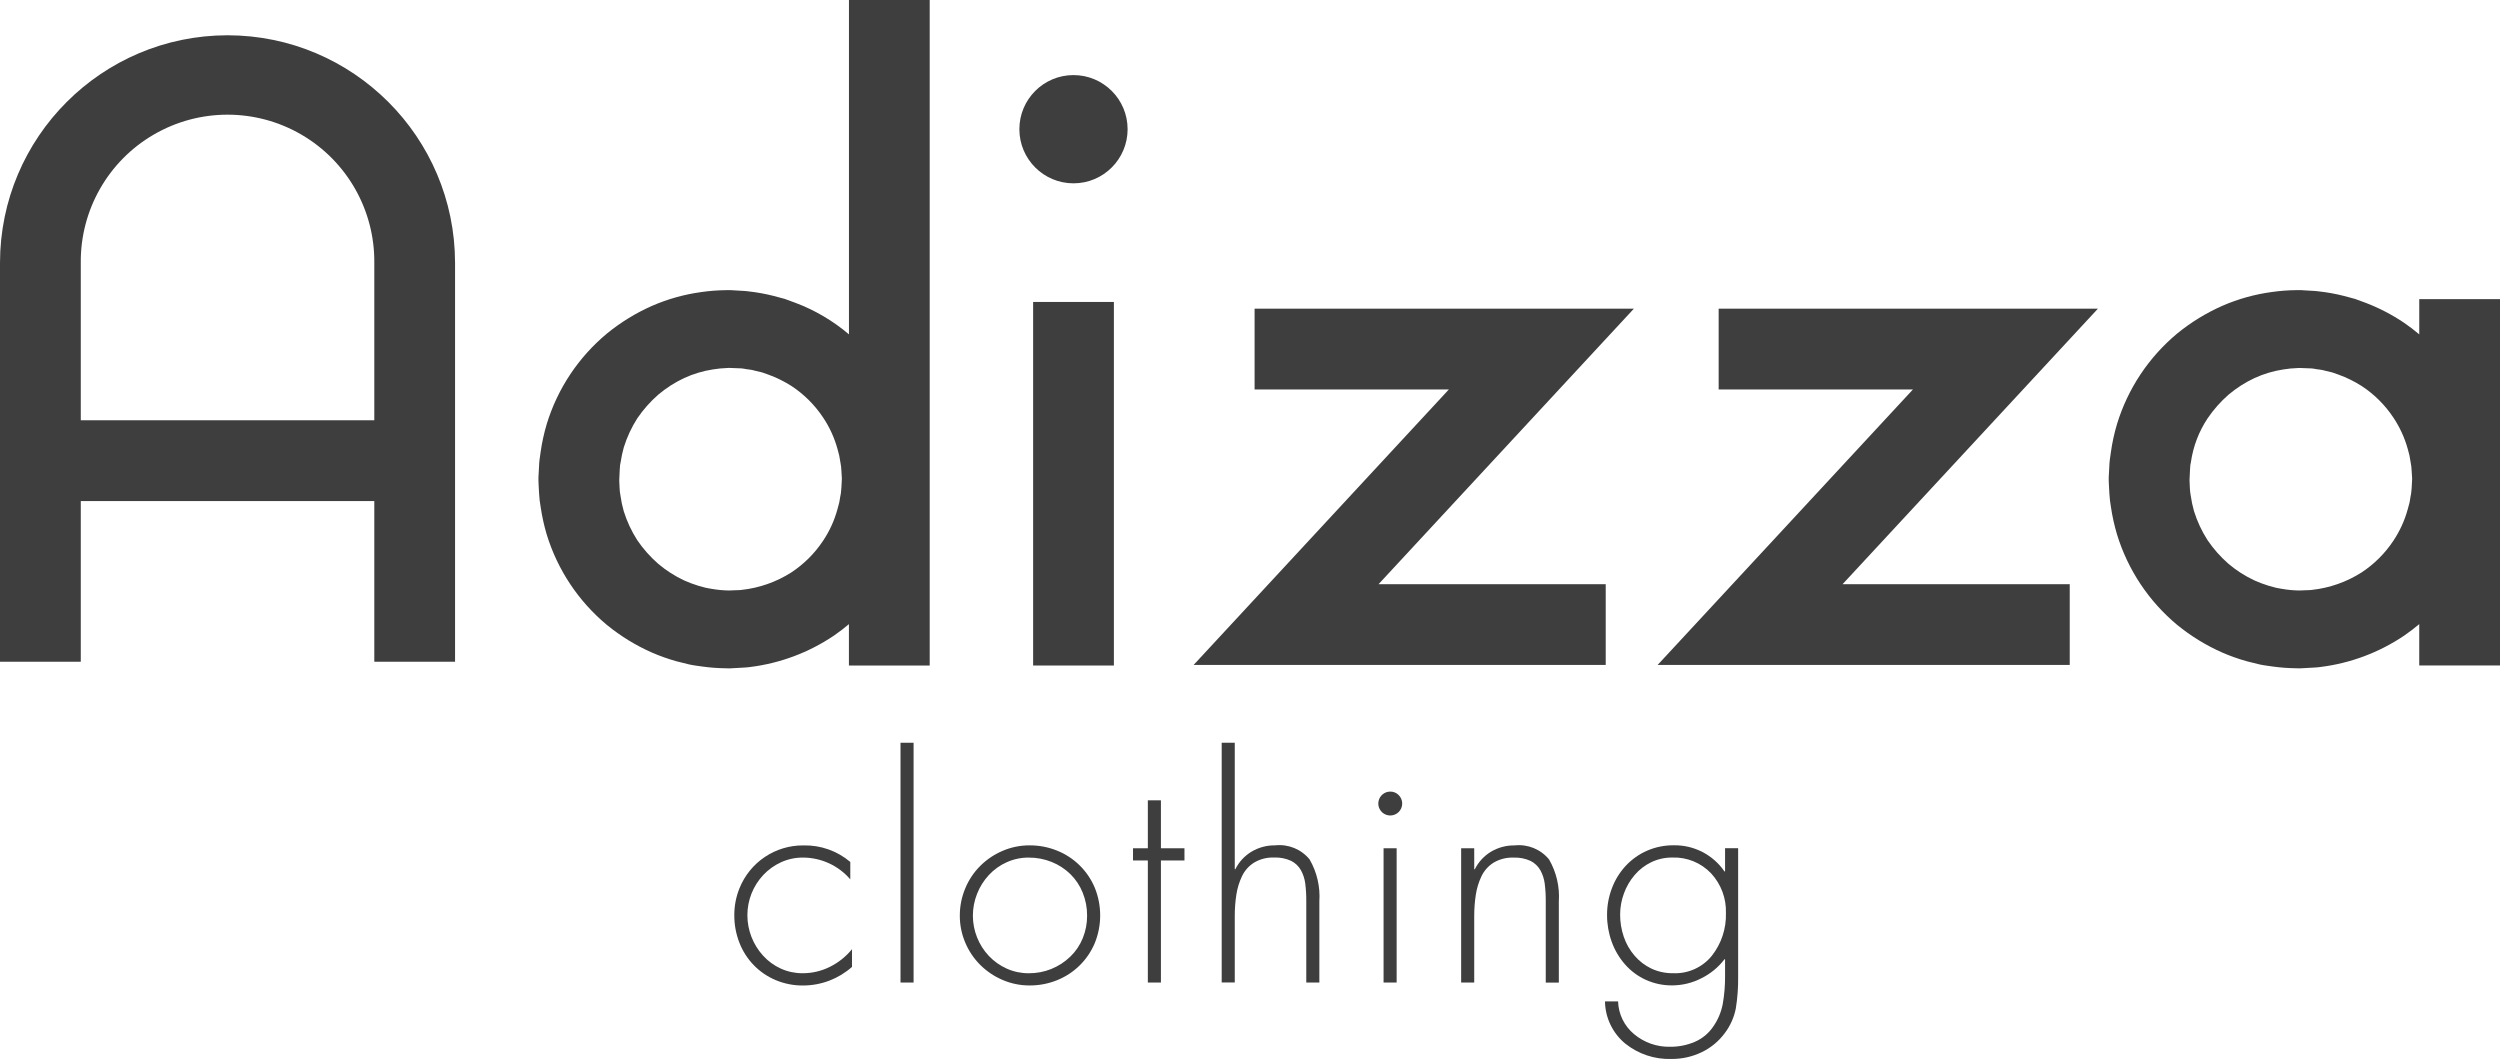
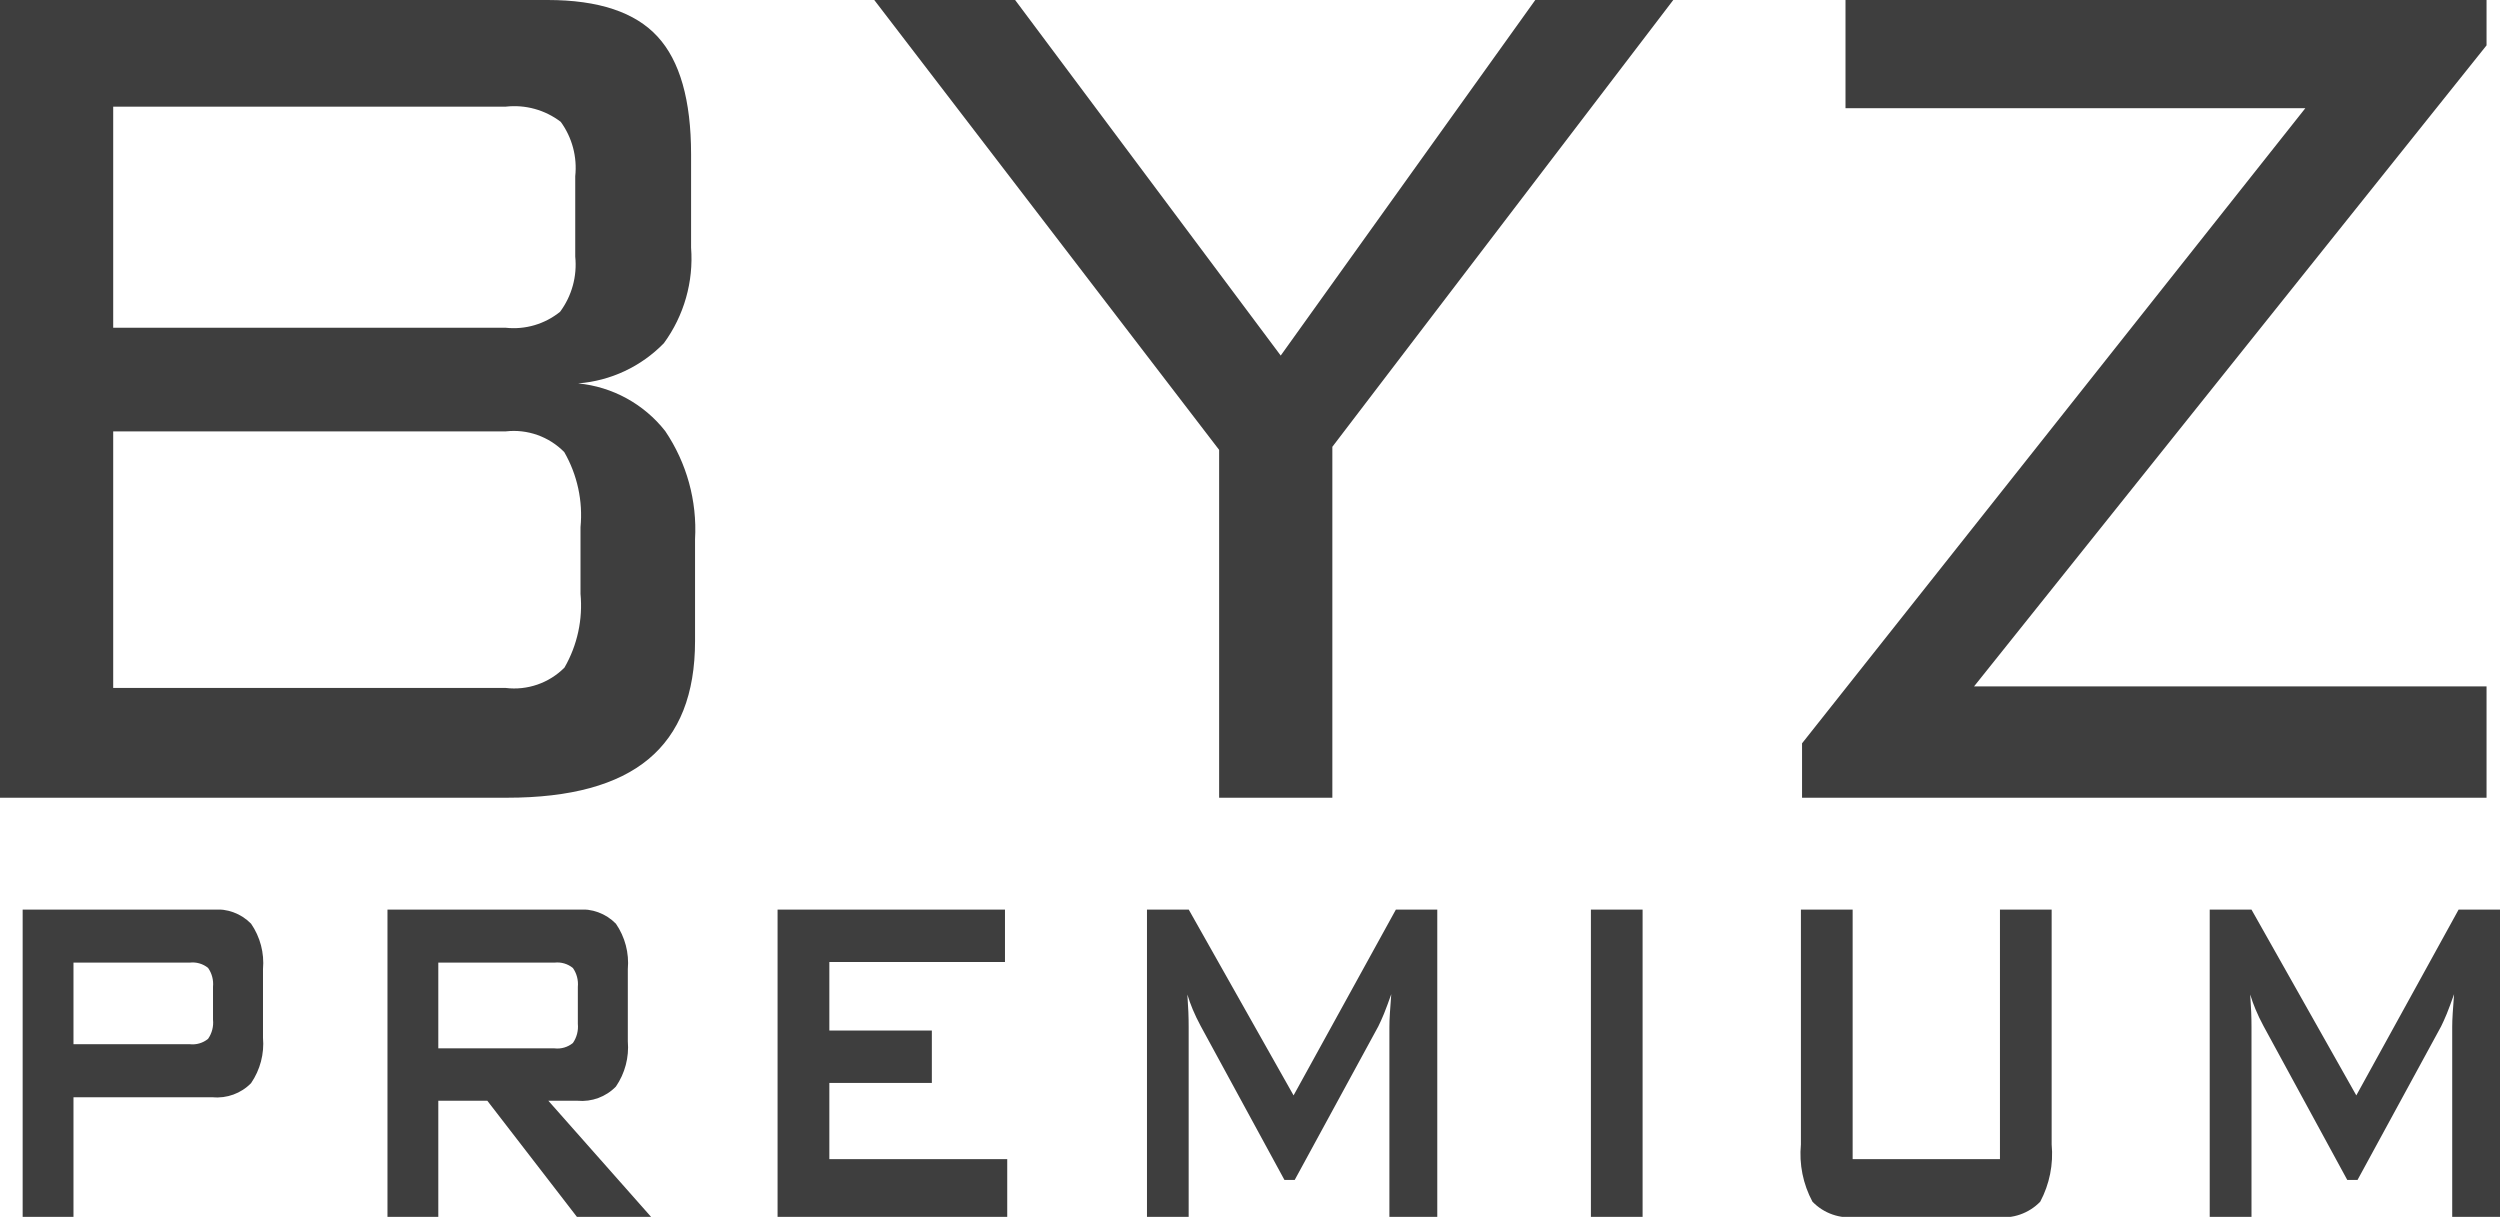
- <svg xmlns="http://www.w3.org/2000/svg" width="197.475" height="83.648" viewBox="0 0 197.475 83.648">
+ <svg xmlns="http://www.w3.org/2000/svg" width="129.898" height="63.227" viewBox="0 0 129.898 63.227">
  <defs>
-     <style>.a{fill:#3e3e3e;}</style>
+     <style>.a{fill:#3e3e3e;}.b{clip-path:url(#a);}.c{clip-path:url(#b);}</style>
+     <clipPath id="a">
+       <path class="a" d="M107.133,51.333V48.508l26.15-33H109.391V9.885H142.7v2.356L116.071,45.549H142.7v5.784Zm-30.288,0V33.26L58.926,9.885h7.319l13.8,18.475L93.272,9.885h7.17L82.728,33.1V51.333Zm-63.346,0V9.885H41.953q3.967,0,5.711,1.9c1.163,1.259,1.744,3.307,1.744,6.118V22.75a7.454,7.454,0,0,1-1.413,4.967,6.967,6.967,0,0,1-4.457,2.089,6.563,6.563,0,0,1,4.526,2.477,9.121,9.121,0,0,1,1.55,5.623v5.288c0,2.758-.809,4.793-2.416,6.132s-4.058,2.008-7.353,2.008ZM43.389,23.219V19.042a4.072,4.072,0,0,0-.752-2.825,3.967,3.967,0,0,0-2.861-.79H19.382V26.914H39.775a3.833,3.833,0,0,0,2.827-.83A4.11,4.11,0,0,0,43.389,23.219Zm.274,17.511V37.276a6.569,6.569,0,0,0-.844-3.9A3.675,3.675,0,0,0,39.775,32.3H19.382V45.63H39.775a3.678,3.678,0,0,0,3.055-1.058A6.471,6.471,0,0,0,43.662,40.73Z" transform="translate(-13.5 -9.885)" />
+     </clipPath>
+     <clipPath id="b">
+       <path class="a" d="M131.423,197.948V181.983h2.171l5.446,9.653,5.315-9.653h2.152v15.965h-2.484v-9.865c0-.191.007-.433.026-.722s.045-.619.071-.985q-.218.619-.38,1.021c-.112.268-.209.485-.295.655l-4.342,7.977h-.533l-4.353-8c-.16-.3-.3-.588-.41-.856a7.617,7.617,0,0,1-.28-.779c.023.335.041.634.052.907s.015.531.015.784v9.865ZM112.87,181.983v12.963h7.654V181.983h2.686v12.2a5.281,5.281,0,0,1-.593,2.976,2.691,2.691,0,0,1-2.279.794h-7.292a2.677,2.677,0,0,1-2.264-.794,5.242,5.242,0,0,1-.6-2.976v-12.2Zm-13.6,15.965V181.983h2.686v15.965Zm-23.066,0V181.983h2.171l5.446,9.653,5.315-9.653h2.152v15.965H88.8v-9.865c0-.191.007-.433.026-.722s.045-.619.071-.985q-.218.619-.38,1.021c-.112.268-.209.485-.295.655l-4.342,7.977h-.533l-4.353-8c-.16-.3-.3-.588-.411-.856a7.684,7.684,0,0,1-.28-.779c.023.335.041.634.052.907s.015.531.015.784v9.865Zm-19.194,0V181.983H68.826v2.723H59.7v3.558h5.326v2.723H59.7v3.96h9.243v3Zm-20.269,0V181.983H46.61a2.469,2.469,0,0,1,2,.732,3.6,3.6,0,0,1,.619,2.357v3.754a3.615,3.615,0,0,1-.619,2.351,2.471,2.471,0,0,1-2,.737H45.1l5.337,6.033H46.584l-4.655-6.033H39.382v6.033Zm8.679-13.211H39.382v4.455H45.42a1.278,1.278,0,0,0,.955-.278,1.489,1.489,0,0,0,.257-.995v-1.923a1.461,1.461,0,0,0-.257-.98A1.278,1.278,0,0,0,45.42,184.737ZM17.785,197.948V181.983h9.869a2.47,2.47,0,0,1,2,.732,3.6,3.6,0,0,1,.619,2.357v3.568A3.623,3.623,0,0,1,29.653,191a2.47,2.47,0,0,1-2,.732H20.426v6.219Zm8.679-13.211H20.426v4.239h6.038a1.278,1.278,0,0,0,.955-.278,1.481,1.481,0,0,0,.257-1v-1.707a1.461,1.461,0,0,0-.257-.98A1.278,1.278,0,0,0,26.464,184.737Z" transform="translate(-17.785 -181.983)" />
+     </clipPath>
  </defs>
-   <g transform="translate(-5.774 -4.548)">
-     <g transform="translate(5.774 4.548)">
-       <path class="a" d="M23.747,11.44A17.993,17.993,0,0,0,5.774,29.413V60.926h6.381V48.233H35.34V60.926h6.379V29.413A17.993,17.993,0,0,0,23.747,11.44ZM12.155,41.853V29.413a11.593,11.593,0,1,1,23.185,0V41.853Z" transform="translate(-5.774 -8.654)" />
-       <path class="a" d="M135.5,30.959a14.3,14.3,0,0,0-4.237-2.494c-.279-.1-.558-.2-.841-.308l-.88-.236a14.485,14.485,0,0,0-1.967-.356c-.191-.03-.3-.03-.426-.04l-.378-.022-.381-.022-.192-.013-.181,0h-.03l-.061,0-.12,0a14.483,14.483,0,0,0-1.953.148,14.742,14.742,0,0,0-3.9,1.088,15.579,15.579,0,0,0-3.571,2.191,14.995,14.995,0,0,0-4.754,7.147,15.382,15.382,0,0,0-.489,2.247l-.083.6c-.031.222-.023.313-.035.475l-.047.872c-.008.334,0,.113,0,.2l0,.035,0,.07.006.137.012.277.03.551a8.388,8.388,0,0,0,.127,1.1,15.633,15.633,0,0,0,.476,2.158,15.015,15.015,0,0,0,4.752,7.146,15.6,15.6,0,0,0,3.573,2.19,15.135,15.135,0,0,0,1.932.684l.981.244c.33.077.719.12,1.075.172a14.153,14.153,0,0,0,1.755.134l.352.01.24-.012.479-.027c.317-.023.633-.023.945-.072a15.188,15.188,0,0,0,6.581-2.462c.427-.294.828-.6,1.207-.922v3.267h6.381V4.548H135.5Zm-.639,12.559c-.018.1-.041.215-.063.336s-.033.245-.068.4-.089.339-.14.524a8.465,8.465,0,0,1-1.136,2.488,8.85,8.85,0,0,1-2.509,2.5,9.132,9.132,0,0,1-3.92,1.377c-.183.03-.372.016-.56.03l-.285.012-.106.005-.067,0a8.446,8.446,0,0,1-1.348-.128c-.165-.038-.3-.041-.489-.09l-.57-.156a9.607,9.607,0,0,1-1.118-.42,9.191,9.191,0,0,1-2.052-1.316,9.86,9.86,0,0,1-1.656-1.869,9.573,9.573,0,0,1-1.065-2.289,9,9,0,0,1-.26-1.244,3.631,3.631,0,0,1-.069-.635l-.015-.321-.008-.16,0-.081,0-.04v-.005l.035-.745a3.593,3.593,0,0,1,.028-.4l.049-.256a9.136,9.136,0,0,1,.248-1.156,9.55,9.55,0,0,1,1.065-2.289,9.9,9.9,0,0,1,1.656-1.869,9.322,9.322,0,0,1,2.052-1.314,8.541,8.541,0,0,1,2.262-.678,8.648,8.648,0,0,1,1.15-.113l.073-.005.035,0h0l.075,0,.383.015.379.015a1.821,1.821,0,0,1,.324.026c.311.073.568.056.943.172l.523.125c.167.059.334.119.5.176a9.31,9.31,0,0,1,1.816.894,8.819,8.819,0,0,1,2.509,2.5,8.5,8.5,0,0,1,1.136,2.49,5.865,5.865,0,0,1,.218.995,4.481,4.481,0,0,1,.09.748c.018.317.03.517.034.591-.006.129-.018.367-.038.725A4.125,4.125,0,0,1,134.862,43.518Z" transform="translate(-68.441 -4.548)" />
-       <rect class="a" width="6.379" height="28.718" transform="translate(81.607 23.851)" />
-       <path class="a" d="M243.8,64.859v6.38h15.346L238.983,93h32.553v-6.38H253.592L273.76,64.859Z" transform="translate(-144.7 -40.476)" />
-       <path class="a" d="M334.463,64.859v6.38h15.346L329.641,93h32.553v-6.38H344.252L364.42,64.859Z" transform="translate(-198.706 -40.476)" />
-       <path class="a" d="M442.3,61.942v2.782c-.381-.319-.78-.63-1.208-.921a15.155,15.155,0,0,0-3.032-1.573c-.277-.1-.558-.2-.841-.308l-.878-.236a14.52,14.52,0,0,0-1.967-.356c-.193-.03-.3-.03-.427-.04l-.379-.022-.381-.022L433,61.231l-.183,0h-.029l-.061,0-.12,0a14.516,14.516,0,0,0-1.955.148,14.7,14.7,0,0,0-3.9,1.088,15.63,15.63,0,0,0-3.573,2.191,15.017,15.017,0,0,0-4.752,7.147,15.06,15.06,0,0,0-.488,2.247l-.084.6c-.032.222-.024.313-.036.475l-.047.872c-.008.334,0,.113,0,.2v.035l0,.07.006.137.014.277.029.551a8.675,8.675,0,0,0,.126,1.1,15.636,15.636,0,0,0,.478,2.158,15.022,15.022,0,0,0,4.752,7.146,15.6,15.6,0,0,0,3.573,2.19,15,15,0,0,0,1.932.684l.982.244c.33.077.718.12,1.073.172a14.141,14.141,0,0,0,1.755.134l.352.01.241-.012.48-.027c.316-.023.634-.023.945-.072a15.175,15.175,0,0,0,6.579-2.462c.43-.294.829-.6,1.21-.922v3.267h6.379V61.942Zm-.64,15.341c-.018.1-.041.215-.063.336s-.032.245-.067.4-.092.339-.141.524a8.561,8.561,0,0,1-1.136,2.488,8.831,8.831,0,0,1-2.51,2.5,9.135,9.135,0,0,1-3.918,1.377c-.186.03-.375.016-.562.03l-.285.012-.106.005-.067,0a8.467,8.467,0,0,1-1.348-.128c-.163-.038-.3-.041-.489-.09l-.568-.156a9.551,9.551,0,0,1-1.118-.42,9.168,9.168,0,0,1-2.055-1.316,9.764,9.764,0,0,1-1.653-1.869,9.489,9.489,0,0,1-1.067-2.289,9.251,9.251,0,0,1-.261-1.244,3.887,3.887,0,0,1-.069-.635l-.012-.321-.01-.16,0-.081,0-.04V76.2l.035-.74a3.67,3.67,0,0,1,.026-.4l.049-.256a8.383,8.383,0,0,1,1.316-3.445,9.8,9.8,0,0,1,1.653-1.869,9.3,9.3,0,0,1,2.055-1.314,8.495,8.495,0,0,1,2.262-.678,8.628,8.628,0,0,1,1.151-.113l.071-.005.036,0h0l.076,0,.381.015.378.015a1.8,1.8,0,0,1,.324.026c.314.073.57.056.945.172l.521.125c.167.059.334.119.5.176a9.258,9.258,0,0,1,1.816.894,8.8,8.8,0,0,1,2.51,2.5,8.593,8.593,0,0,1,1.136,2.49,5.845,5.845,0,0,1,.216.995,4.437,4.437,0,0,1,.09.748c.018.317.03.515.037.591-.006.129-.021.367-.039.725C441.68,76.978,441.682,77.175,441.659,77.283Z" transform="translate(-251.203 -38.313)" />
-       <path class="a" d="M213.492,23.493a4.275,4.275,0,1,1-4.276-4.275A4.276,4.276,0,0,1,213.492,23.493Z" transform="translate(-124.422 -13.287)" />
+   <g transform="translate(-13.5 -9.885)">
+     <g transform="translate(13.5 9.885)">
+       <g class="b" transform="translate(0)">
+         <rect class="a" width="129.199" height="41.448" transform="translate(0 0)" />
+       </g>
    </g>
-     <g transform="translate(63.773 63.218)">
-       <path class="a" d="M158.4,172.4a4.929,4.929,0,0,0-3.742-1.721,4.088,4.088,0,0,0-1.723.368,4.446,4.446,0,0,0-1.4,1,4.644,4.644,0,0,0-1.263,3.179,4.746,4.746,0,0,0,1.24,3.2,4.3,4.3,0,0,0,1.4,1.022,4.1,4.1,0,0,0,1.721.366,4.779,4.779,0,0,0,2.147-.5,5.268,5.268,0,0,0,1.756-1.4v1.4a5.835,5.835,0,0,1-3.858,1.47,5.492,5.492,0,0,1-2.169-.425,5.245,5.245,0,0,1-1.733-1.182,5.314,5.314,0,0,1-1.137-1.779,5.87,5.87,0,0,1-.4-2.17,5.578,5.578,0,0,1,.413-2.135,5.393,5.393,0,0,1,5.05-3.375,5.518,5.518,0,0,1,3.7,1.308Z" transform="translate(-149.235 -161.609)" />
-       <path class="a" d="M182.749,168.608h-1.033V149.667h1.033Z" transform="translate(-168.584 -149.667)" />
-       <path class="a" d="M200.981,170.128a5.408,5.408,0,0,1,2.985,2.938,5.816,5.816,0,0,1,0,4.362,5.412,5.412,0,0,1-2.985,2.939,5.738,5.738,0,0,1-2.169.413,5.332,5.332,0,0,1-2.135-.437,5.621,5.621,0,0,1-1.768-1.194,5.463,5.463,0,0,1-1.182-1.767,5.378,5.378,0,0,1-.424-2.112,5.515,5.515,0,0,1,.424-2.146,5.44,5.44,0,0,1,1.182-1.78,5.635,5.635,0,0,1,1.768-1.194,5.331,5.331,0,0,1,2.135-.436A5.715,5.715,0,0,1,200.981,170.128Zm-3.971.918a4.326,4.326,0,0,0-1.412,1.01,4.719,4.719,0,0,0-.93,1.48,4.66,4.66,0,0,0-.333,1.734,4.653,4.653,0,0,0,1.263,3.18,4.437,4.437,0,0,0,1.412,1,4.175,4.175,0,0,0,1.733.366,4.663,4.663,0,0,0,3.283-1.308,4.226,4.226,0,0,0,.987-1.458,4.618,4.618,0,0,0,.344-1.779,4.763,4.763,0,0,0-.344-1.813,4.282,4.282,0,0,0-.975-1.47,4.517,4.517,0,0,0-1.481-.964,4.8,4.8,0,0,0-1.814-.344A4.157,4.157,0,0,0,197.01,171.046Z" transform="translate(-175.486 -161.609)" />
-       <path class="a" d="M229.35,175.306h-1.033v-9.643h-1.171V164.7h1.171v-3.788h1.033V164.7h1.86v.964h-1.86Z" transform="translate(-195.648 -156.365)" />
-       <path class="a" d="M245.5,149.667v9.987h.046a3.376,3.376,0,0,1,1.286-1.39,3.562,3.562,0,0,1,1.86-.493,3.073,3.073,0,0,1,2.72,1.113,5.855,5.855,0,0,1,.77,3.318v6.406h-1.033V162.2a10.56,10.56,0,0,0-.08-1.412,2.983,2.983,0,0,0-.344-1.056,1.835,1.835,0,0,0-.77-.735,2.94,2.94,0,0,0-1.354-.264,2.882,2.882,0,0,0-1.573.4,2.564,2.564,0,0,0-.953,1.068,5.207,5.207,0,0,0-.448,1.458,10.942,10.942,0,0,0-.127,1.71v5.235h-1.033V149.667Z" transform="translate(-205.965 -149.667)" />
-       <path class="a" d="M276.683,159.484a.944.944,0,1,1-.666-.275A.909.909,0,0,1,276.683,159.484Zm-.161,14.808h-1.033V163.685h1.033Z" transform="translate(-224.2 -155.351)" />
-       <path class="a" d="M292.29,171.6h.046a3.376,3.376,0,0,1,1.286-1.39,3.562,3.562,0,0,1,1.86-.493,3.073,3.073,0,0,1,2.72,1.113,5.855,5.855,0,0,1,.77,3.318v6.406h-1.033v-6.406a10.546,10.546,0,0,0-.081-1.412,2.99,2.99,0,0,0-.344-1.056,1.835,1.835,0,0,0-.77-.735,2.94,2.94,0,0,0-1.354-.264,2.882,2.882,0,0,0-1.573.4,2.568,2.568,0,0,0-.953,1.068,5.222,5.222,0,0,0-.448,1.458,10.944,10.944,0,0,0-.127,1.71v5.235h-1.033V169.943h1.033Z" transform="translate(-233.839 -161.609)" />
-       <path class="a" d="M329.884,180.045a14.683,14.683,0,0,1-.183,2.548,4.74,4.74,0,0,1-.872,1.951,4.9,4.9,0,0,1-1.837,1.515,5.45,5.45,0,0,1-2.388.528,5.541,5.541,0,0,1-3.639-1.217,4.407,4.407,0,0,1-1.6-3.329H320.4a3.492,3.492,0,0,0,1.275,2.594,4.282,4.282,0,0,0,2.835.988,4.838,4.838,0,0,0,1.952-.39,3.341,3.341,0,0,0,1.447-1.194,4.618,4.618,0,0,0,.758-1.791,12.038,12.038,0,0,0,.184-2.228v-1.308h-.047a5.165,5.165,0,0,1-1.824,1.5,5.063,5.063,0,0,1-2.308.563,4.941,4.941,0,0,1-2.078-.437,4.858,4.858,0,0,1-1.641-1.217,5.543,5.543,0,0,1-1.057-1.791,6.151,6.151,0,0,1-.366-2.113,5.858,5.858,0,0,1,.39-2.135,5.372,5.372,0,0,1,1.1-1.768,5.084,5.084,0,0,1,1.677-1.182,5.178,5.178,0,0,1,2.112-.424,4.761,4.761,0,0,1,3.995,2.066h.047v-1.837h1.032Zm-6.865-9a4,4,0,0,0-1.308,1.01,4.681,4.681,0,0,0-.849,1.458,4.8,4.8,0,0,0-.3,1.664,5.388,5.388,0,0,0,.287,1.756,4.505,4.505,0,0,0,.85,1.492,4.03,4.03,0,0,0,1.332,1.022,3.921,3.921,0,0,0,1.71.366,3.725,3.725,0,0,0,3.065-1.377,5.2,5.2,0,0,0,1.113-3.375,4.407,4.407,0,0,0-1.17-3.134,4.019,4.019,0,0,0-3.077-1.251A3.737,3.737,0,0,0,323.019,171.046Z" transform="translate(-250.587 -161.609)" />
+     <g transform="translate(14.677 57.148)">
+       <g class="c">
+         <rect class="a" width="128.721" height="15.965" transform="translate(0 0)" />
+       </g>
    </g>
  </g>
</svg>
